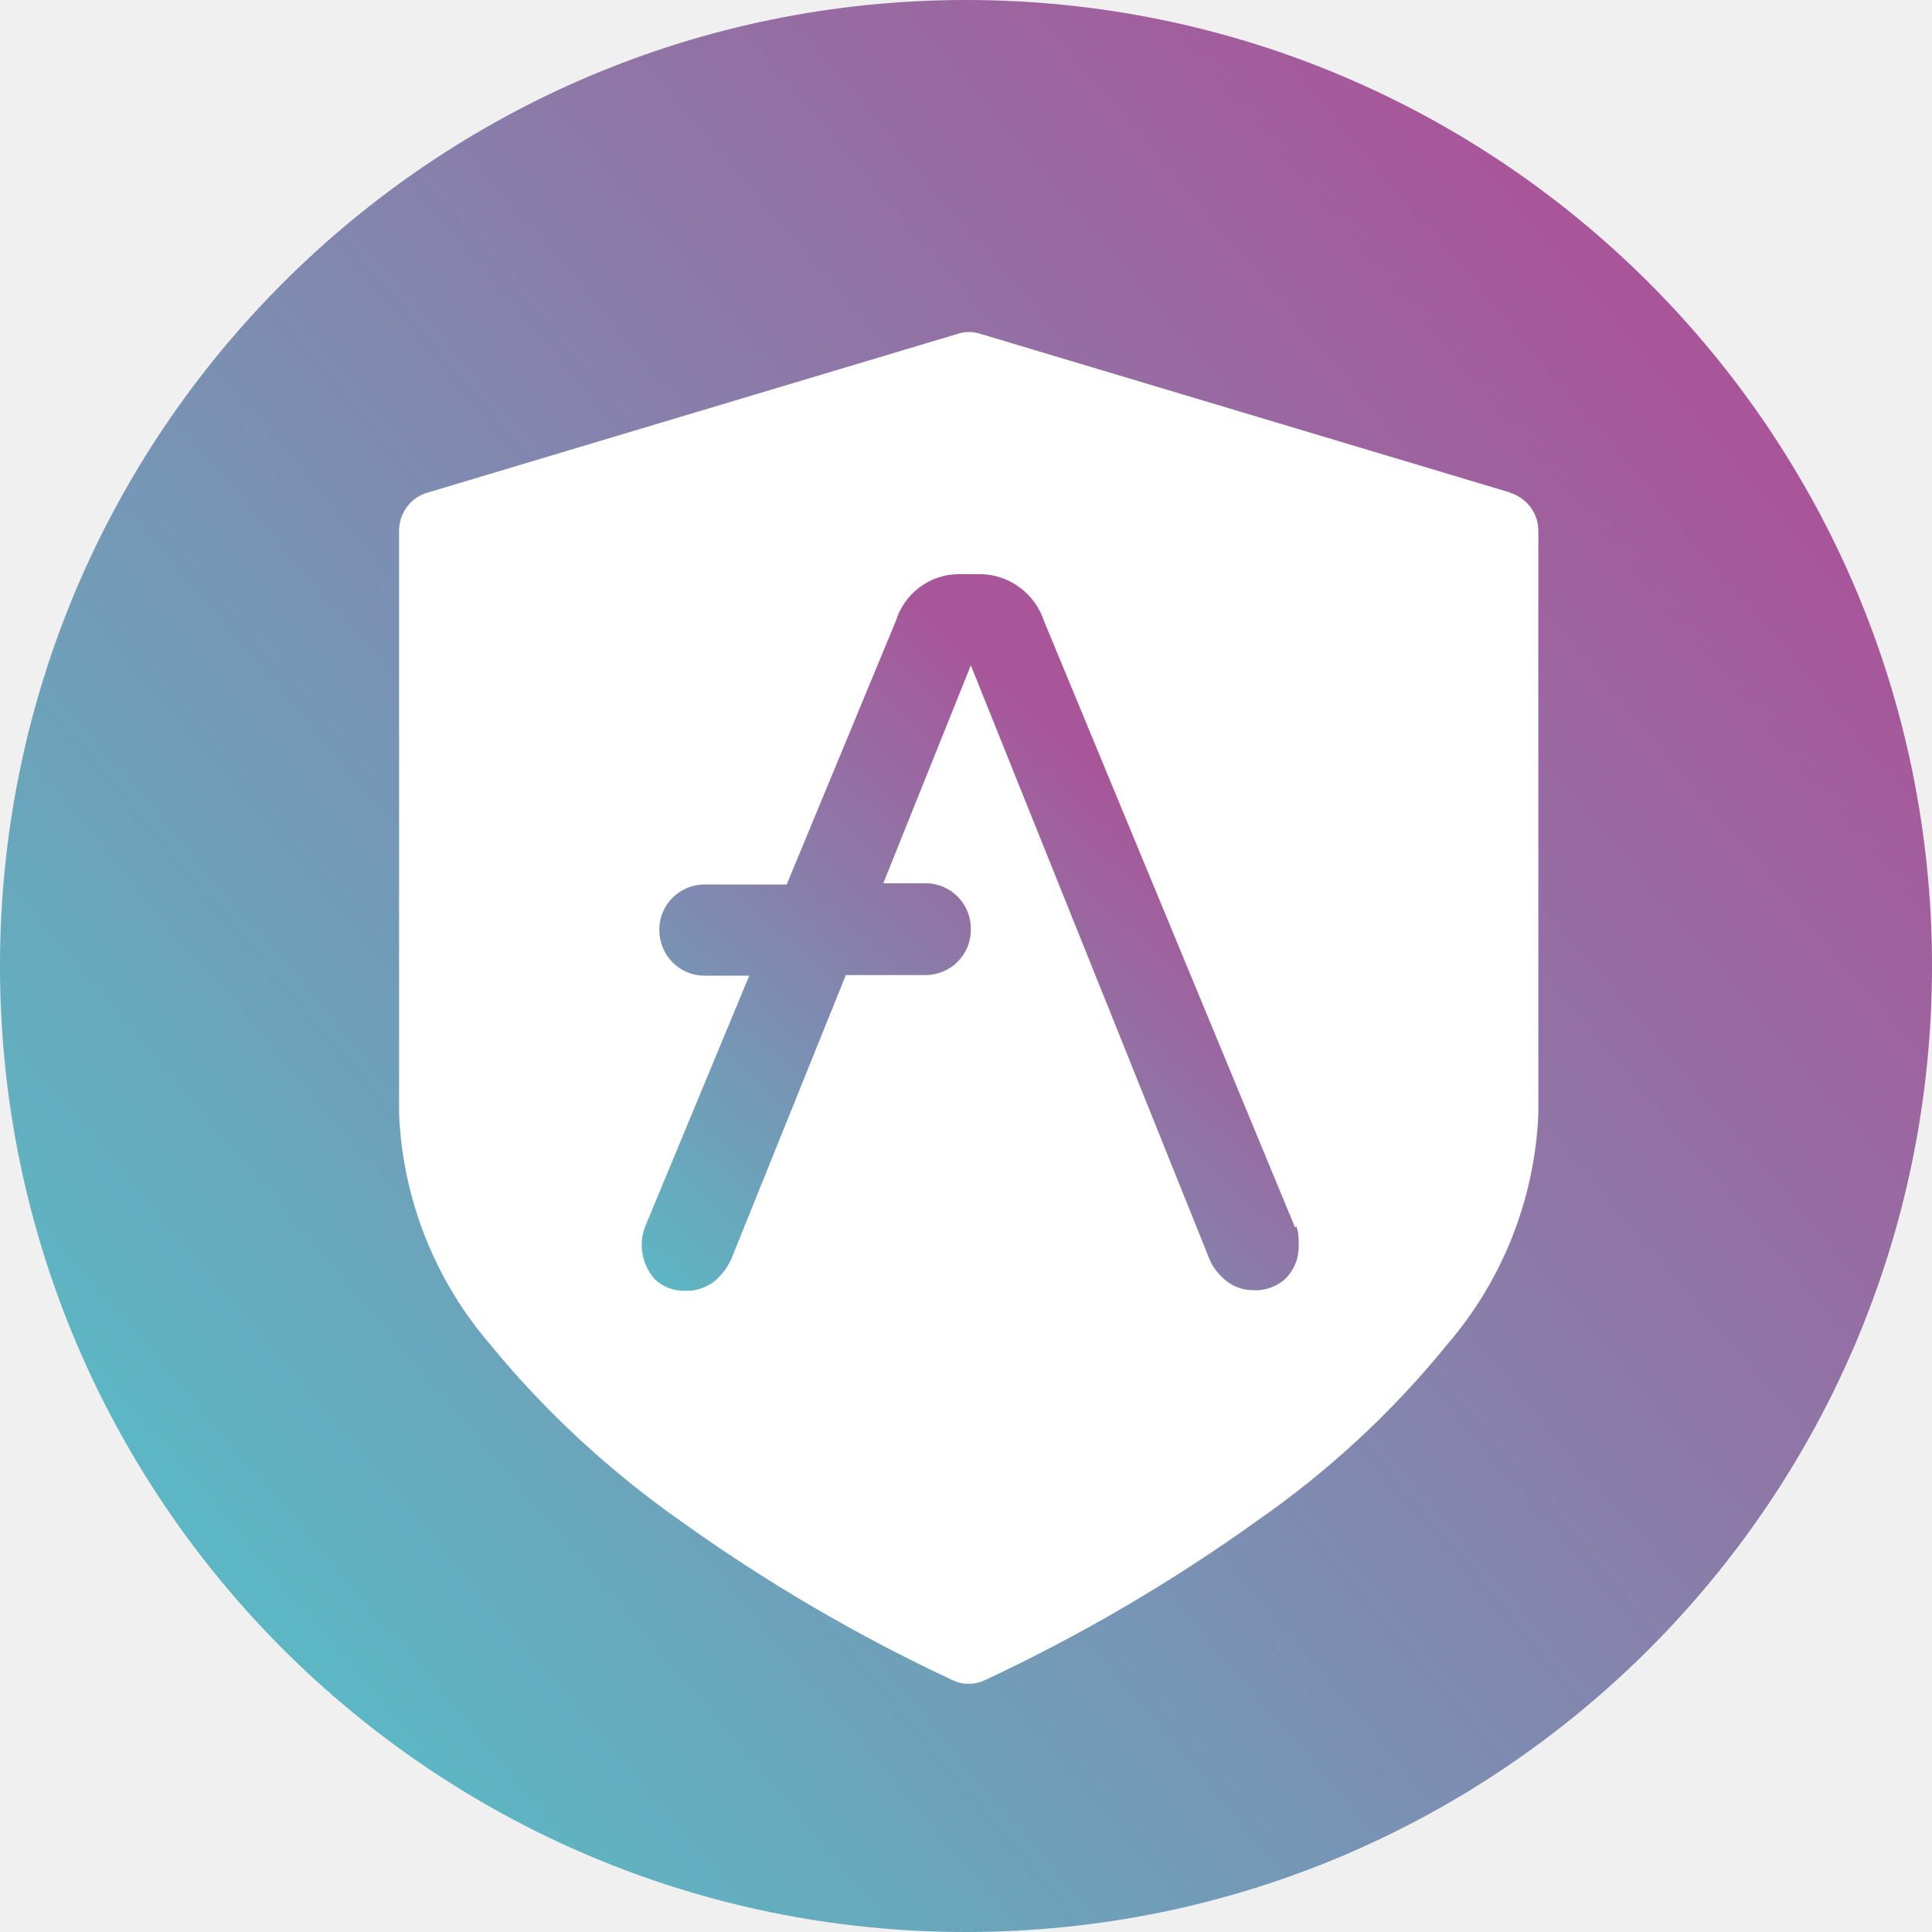
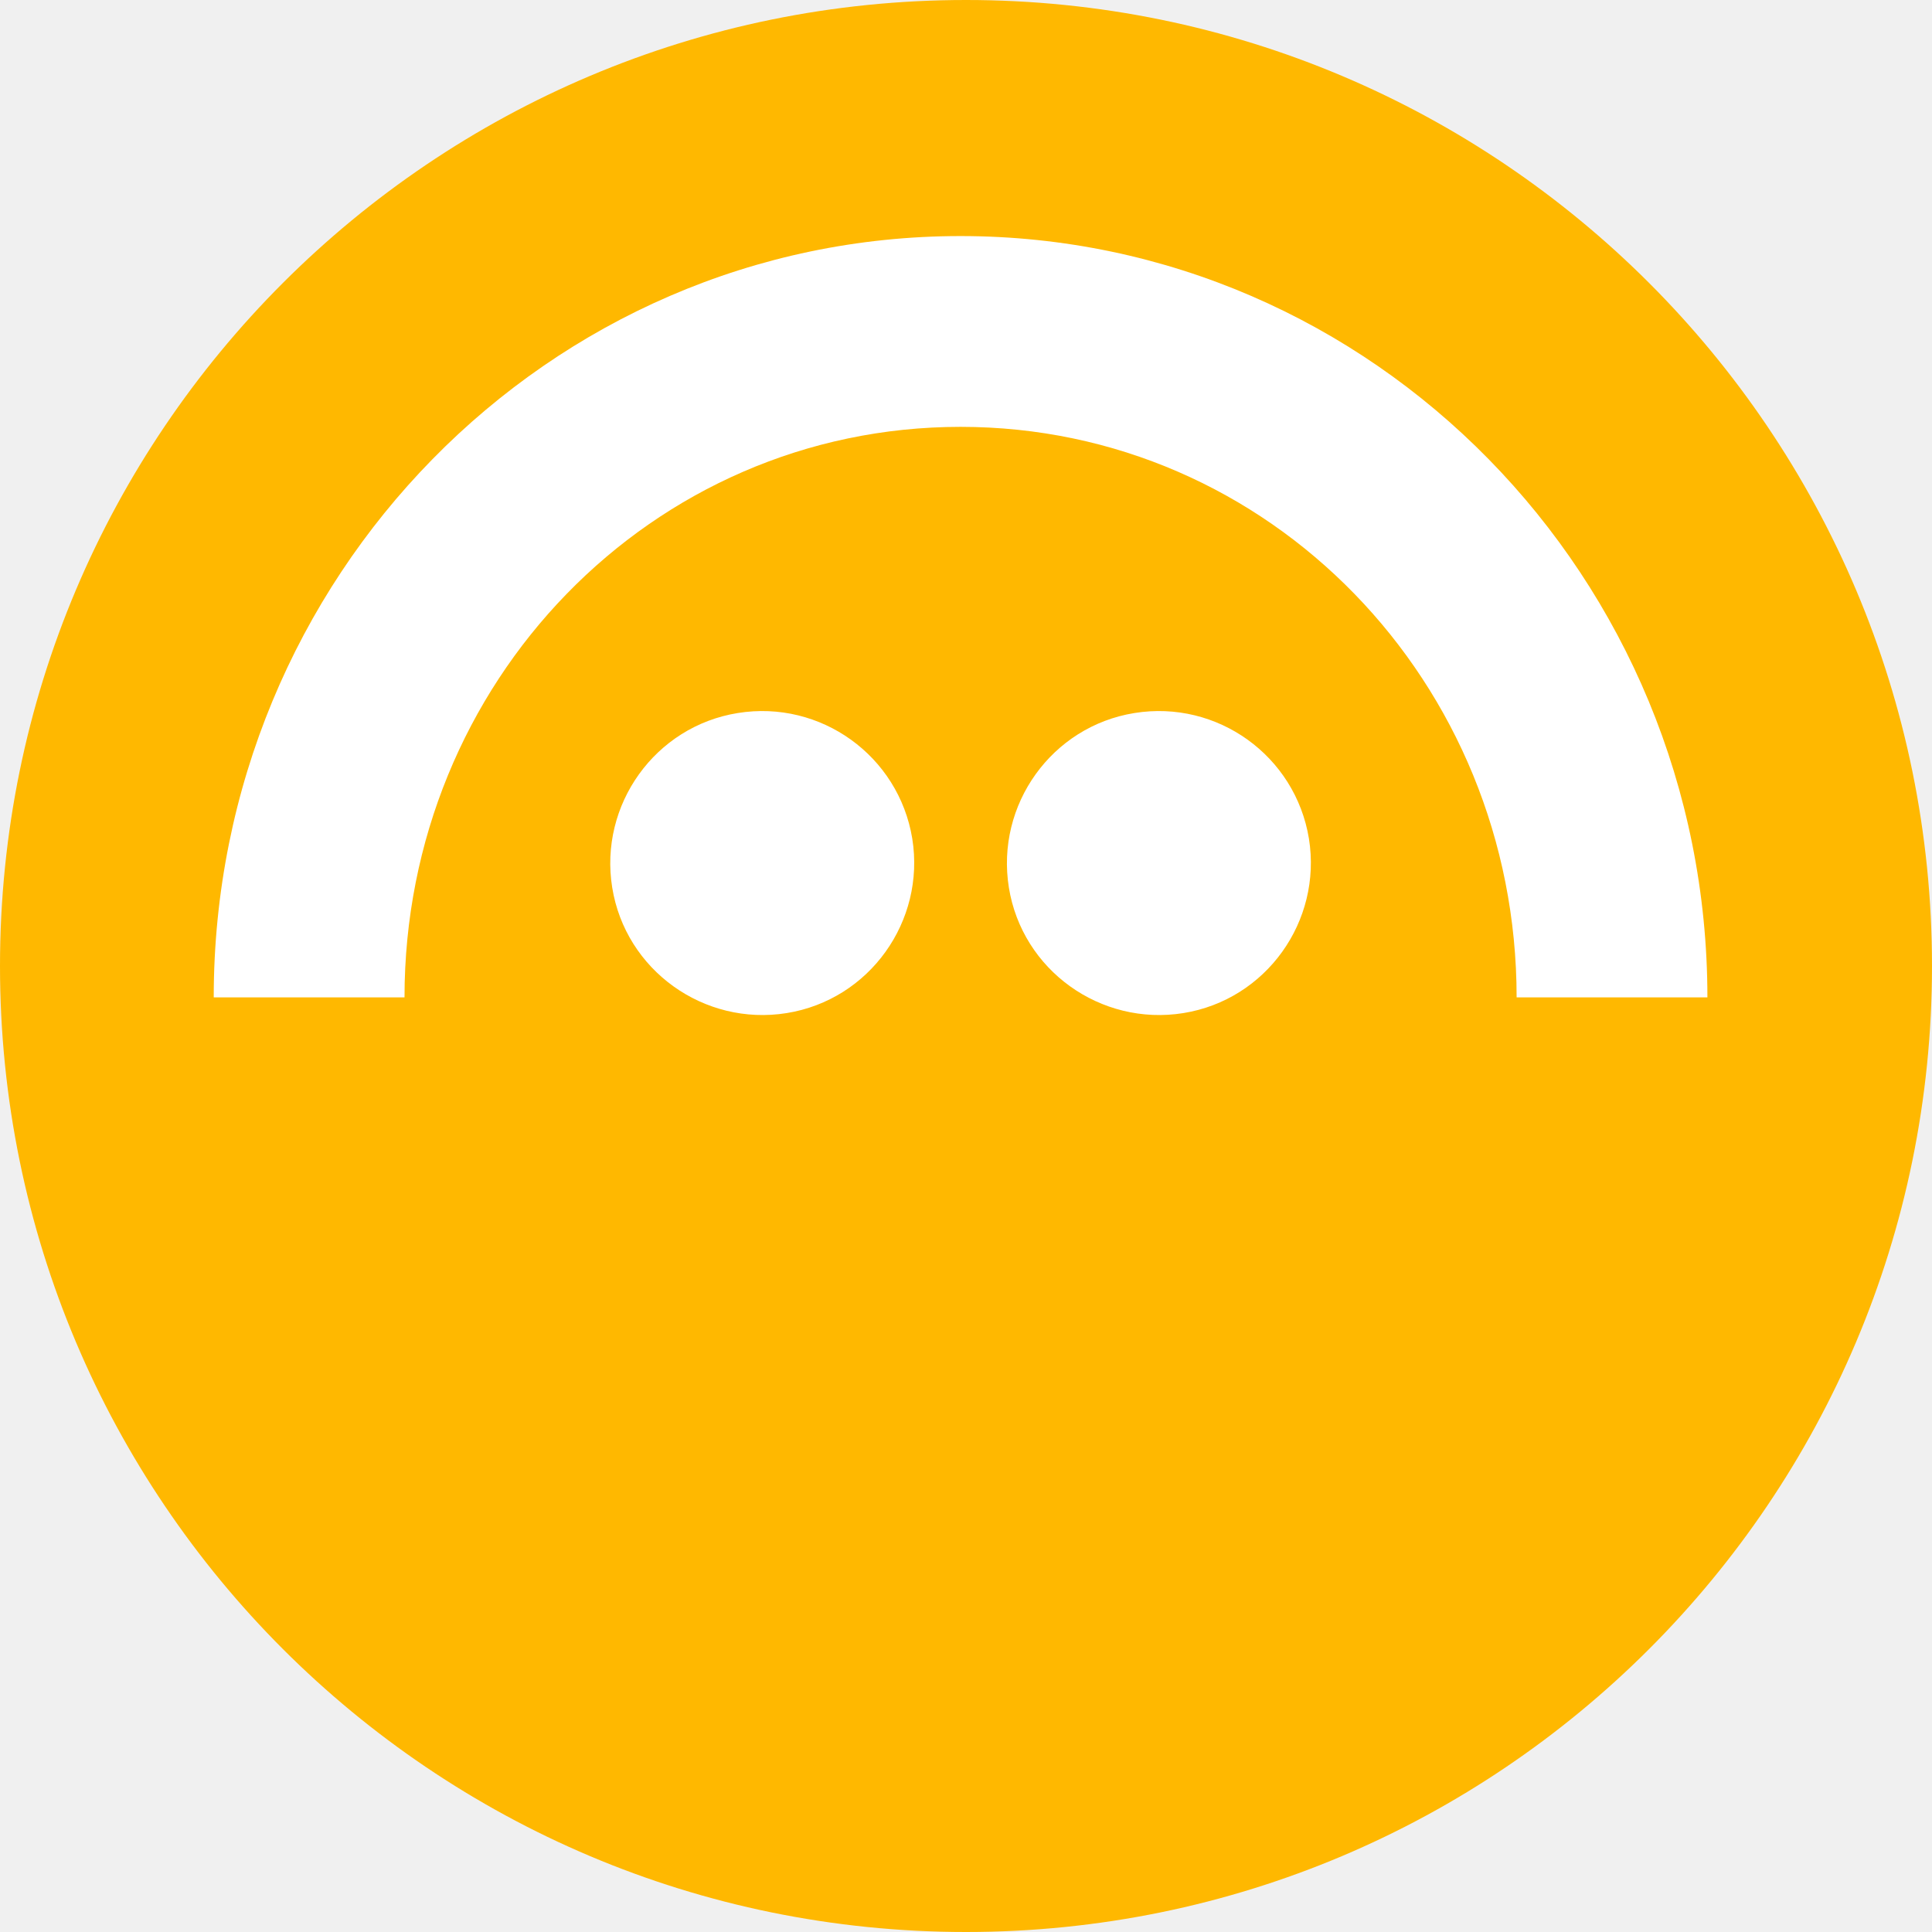
<svg xmlns="http://www.w3.org/2000/svg" width="32" height="32" fill="none" viewBox="0 0 32 32">
-   <g clip-path="url(#clip0_298_887)">
-     <path fill="url(#paint0_linear_298_887)" d="M16 32c8.837 0 16-7.163 16-16S24.837 0 16 0 0 7.163 0 16s7.163 16 16 16" />
-     <path fill="#fff" d="m25.02 8.16-8.78-2.63a.6.6 0 0 0-.38 0L7.08 8.16c-.28.08-.47.34-.47.63v9.66c.06 1.41.59 2.75 1.51 3.82.91 1.11 1.97 2.09 3.15 2.92a28.3 28.3 0 0 0 4.51 2.64c.17.08.36.08.53 0a28.3 28.3 0 0 0 4.51-2.64c1.18-.82 2.24-1.8 3.15-2.92a6.26 6.26 0 0 0 1.51-3.82V8.79c0-.29-.19-.54-.47-.63z" />
-     <path fill="url(#paint1_linear_298_887)" d="m21.45 20.33-4.16-10.05c-.15-.45-.57-.76-1.04-.77h-.37c-.48 0-.9.32-1.04.77l-1.81 4.37h-1.36c-.41 0-.75.33-.75.75s.33.76.75.76h.74l-1.73 4.17a.853.853 0 0 0 .15.84c.14.15.35.22.55.21.15 0 .3-.05.43-.14.13-.1.23-.23.3-.38l1.9-4.71h1.32c.41 0 .75-.33.75-.75v-.02c0-.41-.33-.75-.75-.75h-.7l1.45-3.61 3.95 9.83c.06.15.17.28.3.38.12.09.27.14.43.14.21.01.41-.07.55-.21a.76.76 0 0 0 .2-.56c0-.1 0-.19-.04-.29z" />
-   </g>
-   <defs>
-     <linearGradient id="paint0_linear_298_887" x1="27.83" x2="4.13" y1="6.01" y2="26.11" gradientUnits="userSpaceOnUse">
-       <stop stop-color="#A85699" />
-       <stop offset="1" stop-color="#5DB6C3" />
-     </linearGradient>
-     <linearGradient id="paint1_linear_298_887" x1="19.197" x2="11.542" y1="13.661" y2="21.899" gradientUnits="userSpaceOnUse">
-       <stop stop-color="#A85699" />
-       <stop offset="1" stop-color="#5DB6C3" />
-     </linearGradient>
-     <clipPath id="clip0_298_887">
-       <path fill="#fff" d="M0 0h32v32H0z" />
-     </clipPath>
-   </defs>
+   <path fill="#FFB800" d="M16 32c8.837 0 16-7.163 16-16S24.837 0 16 0 0 7.163 0 16s7.163 16 16 16" />
+   <path fill="#fff" d="M13.03 16.78c1.37-.22 2.3-1.52 2.08-2.89a2.52 2.52 0 0 0-2.89-2.08c-1.37.22-2.3 1.52-2.08 2.89s1.52 2.3 2.89 2.08m6.57 0c1.37-.22 2.3-1.52 2.08-2.89a2.52 2.52 0 0 0-2.89-2.08c-1.37.22-2.3 1.52-2.08 2.89s1.52 2.3 2.89 2.08" />
+   <path fill="#fff" d="M15.91 3.91c-6.83 0-12.37 5.65-12.37 12.61H6.7c0-5.22 4.09-9.45 9.21-9.45s9.21 4.23 9.21 9.45h3.16c0-6.96-5.54-12.61-12.37-12.61" />
</svg>
